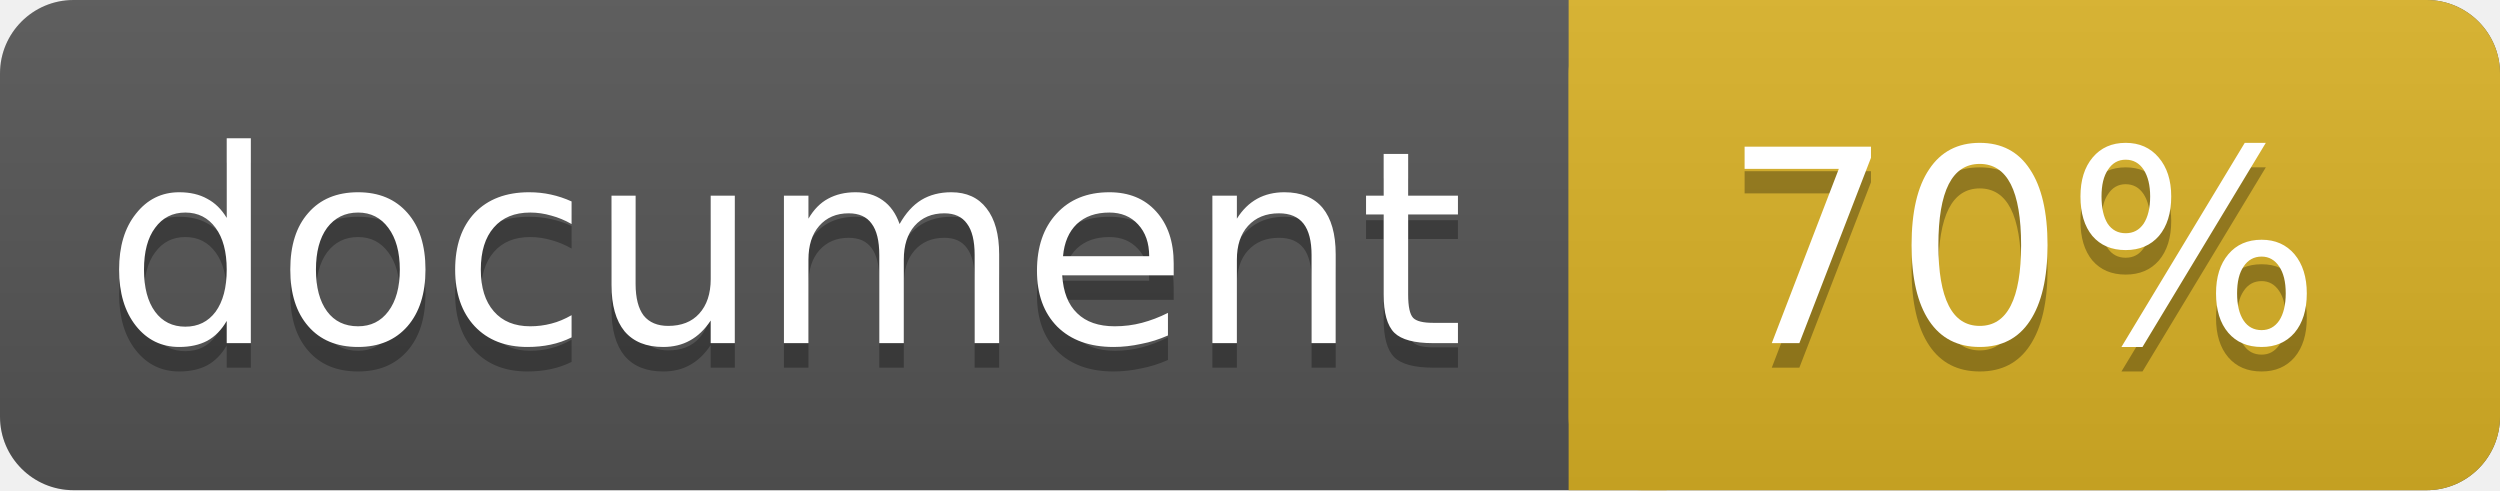
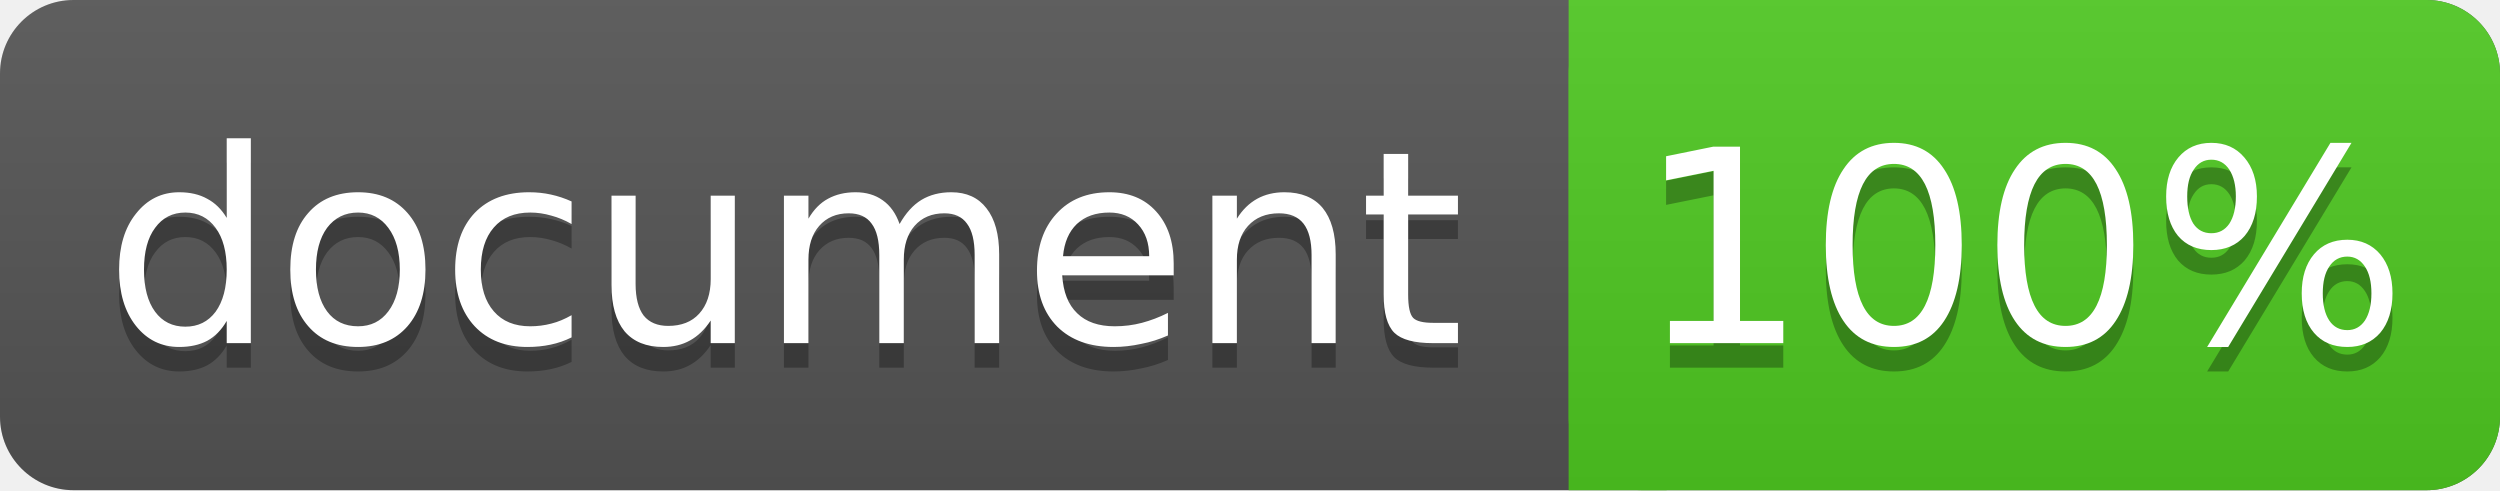
<svg xmlns="http://www.w3.org/2000/svg" width="102" height="20">
  <linearGradient id="a" x2="0" y2="100%">
    <stop offset="0" stop-color="#bbb" stop-opacity=".1" />
    <stop offset="1" stop-opacity=".1" />
  </linearGradient>
  <rect rx="3" width="102" height="20" fill="#555" />
-   <rect rx="3" x="64" width="38" height="20" fill="#dab226" />
-   <path fill="#dab226" d="M64 0h4v20h-4z" />
+   <rect rx="3" x="64" width="38" height="20" fill="#4fc921" />
+   <path fill="#4fc921" d="M64 0h4v20h-4z" />
  <rect rx="3" width="102" height="20" fill="url(#a)" />
  <g fill="#fff" text-anchor="middle" font-family="DejaVu Sans,Verdana,Geneva,sans-serif" font-size="11">
    <text x="32" y="15" fill="#010101" fill-opacity=".3">document</text>
    <text x="32" y="14">document</text>
-     <text x="82.5" y="15" fill="#010101" fill-opacity=".3">70%</text>
-     <text x="82.5" y="14">70%</text>
+     <text x="82.5" y="15" fill="#010101" fill-opacity=".3">100%</text>
+     <text x="82.5" y="14">100%</text>
  </g>
</svg>
